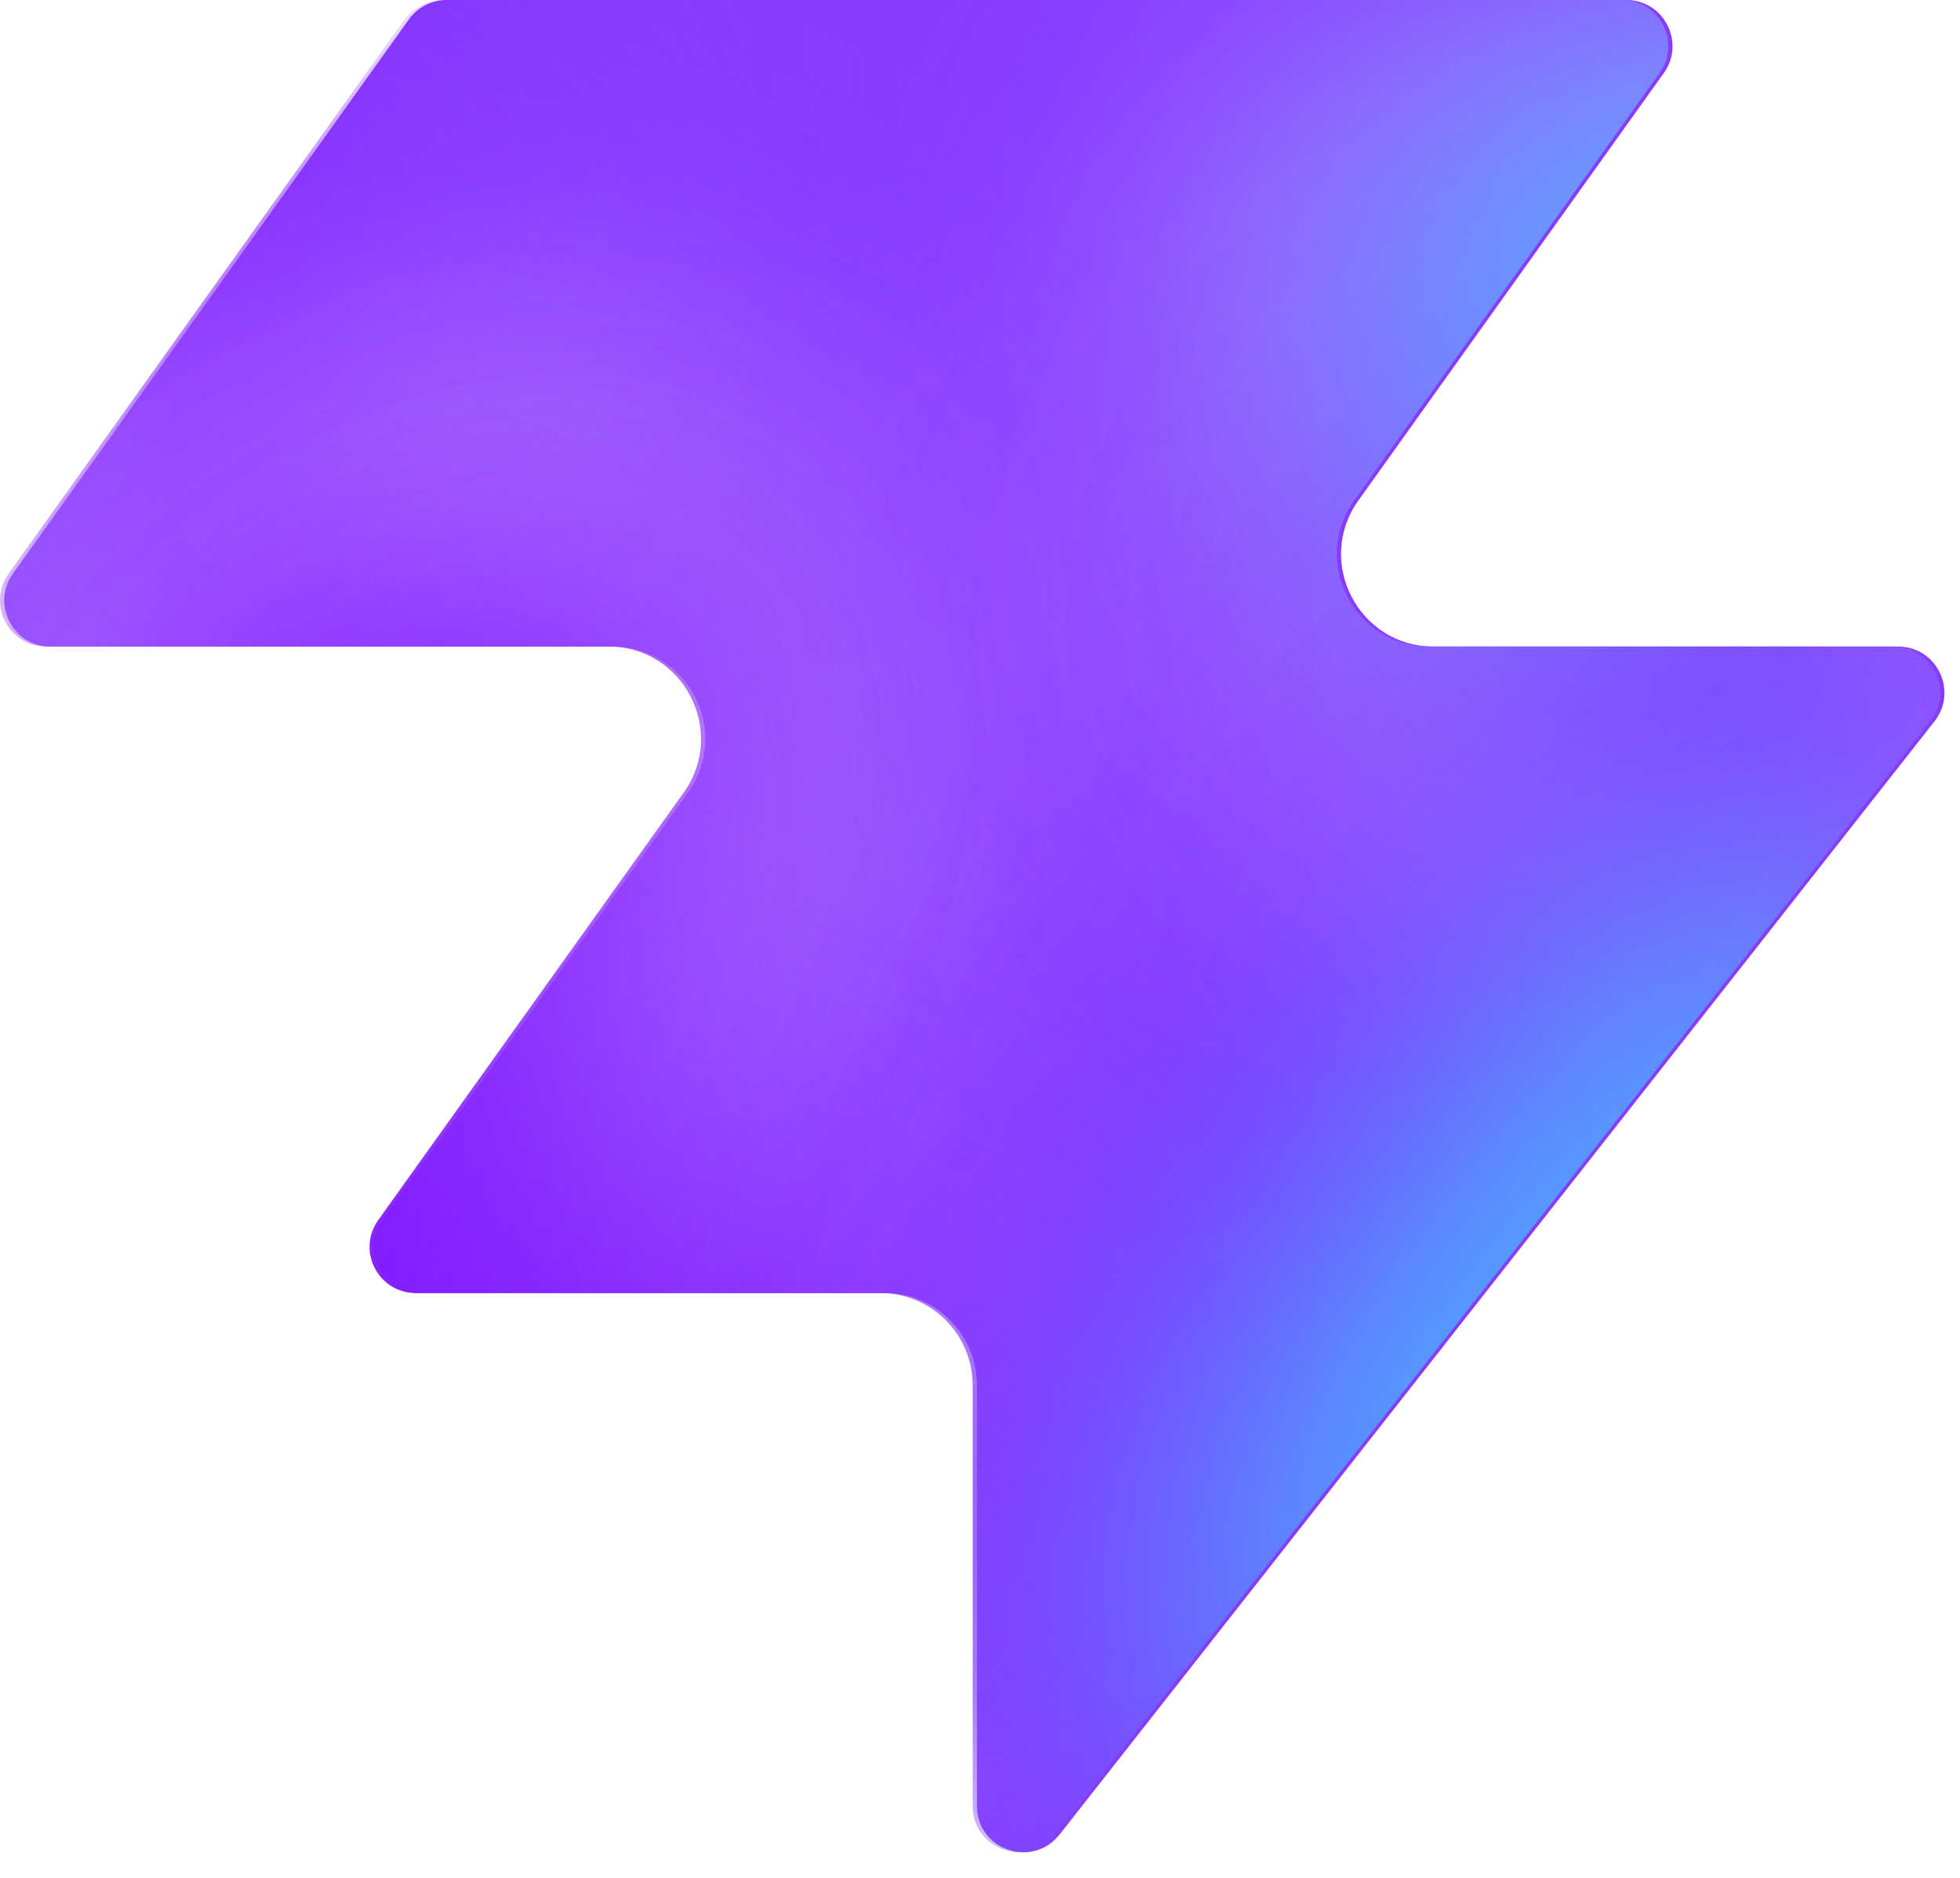
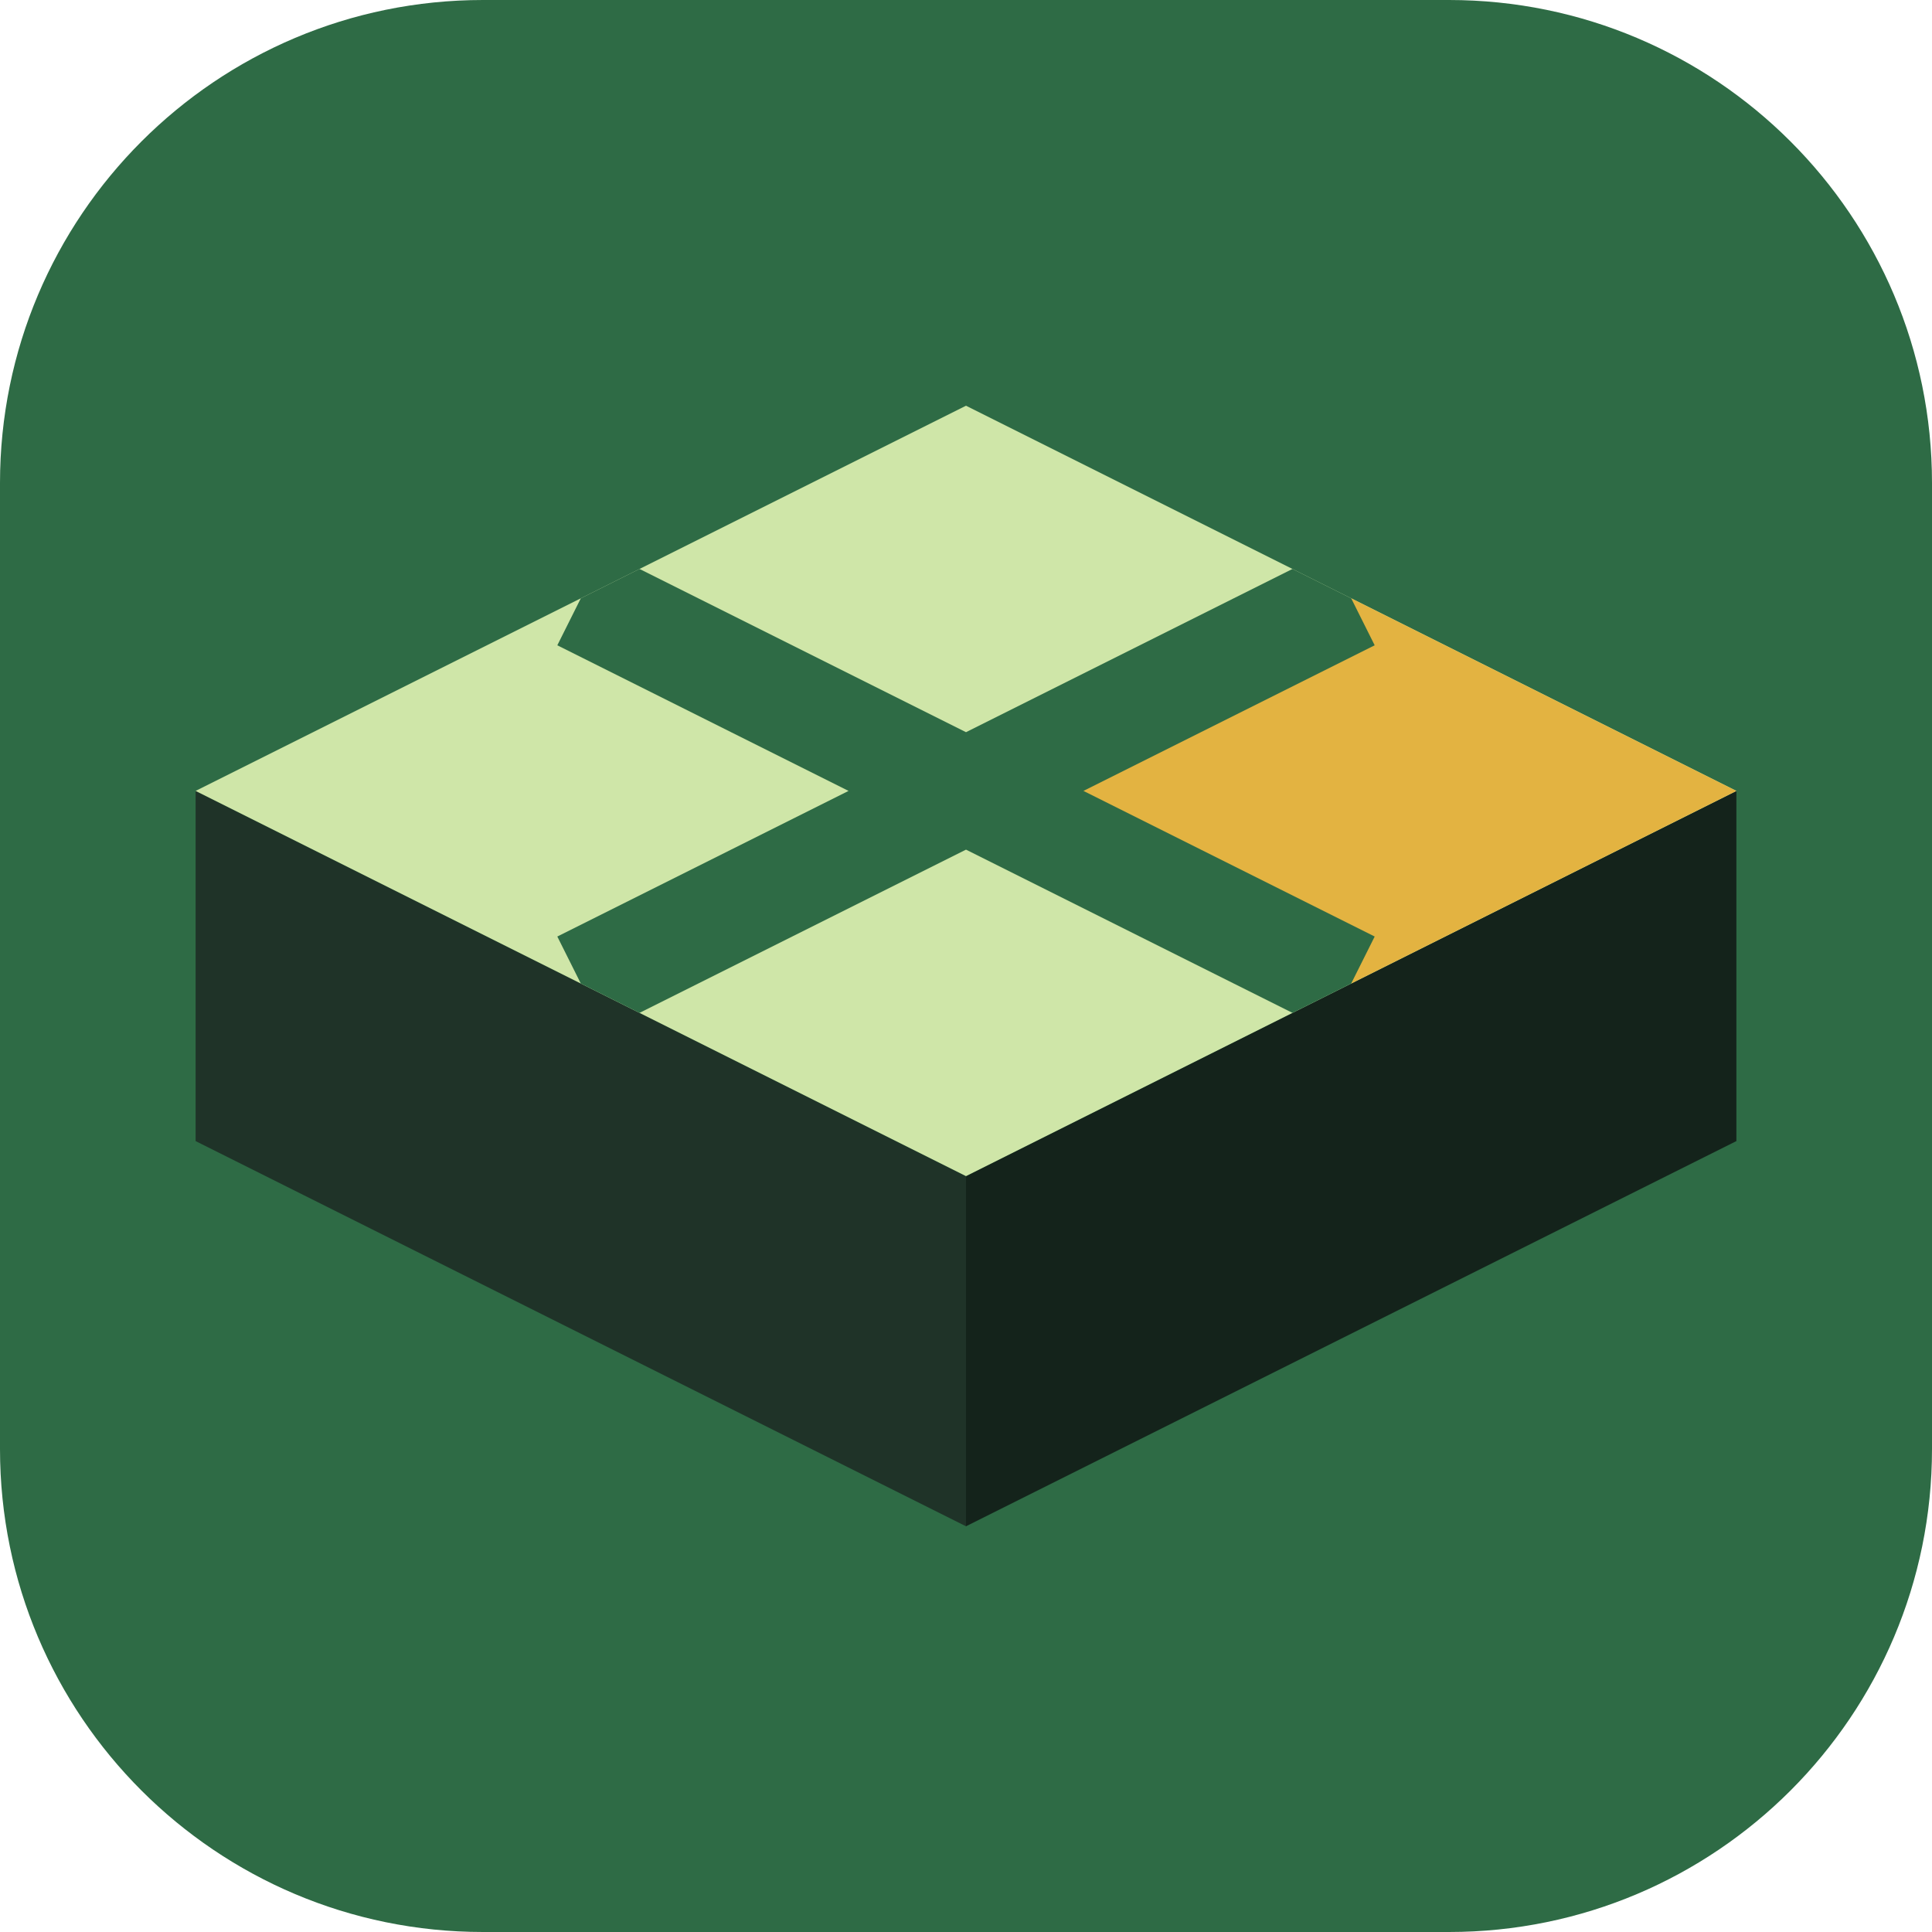
- <svg xmlns="http://www.w3.org/2000/svg" width="48" height="46" fill="none" viewBox="0 0 48 46">
-   <path fill="#863bff" d="M25.946 44.938c-.664.845-2.021.375-2.021-.698V33.937a2.26 2.26 0 0 0-2.262-2.262H10.287c-.92 0-1.456-1.04-.92-1.788l7.48-10.471c1.07-1.497 0-3.578-1.842-3.578H1.237c-.92 0-1.456-1.04-.92-1.788L10.013.474c.214-.297.556-.474.92-.474h28.894c.92 0 1.456 1.04.92 1.788l-7.48 10.471c-1.07 1.498 0 3.579 1.842 3.579h11.377c.943 0 1.473 1.088.89 1.83L25.947 44.94z" style="fill:#863bff;fill:color(display-p3 .525 .23 1);fill-opacity:1" />
-   <mask id="a" width="48" height="46" x="0" y="0" maskUnits="userSpaceOnUse" style="mask-type:alpha">
-     <path fill="#000" d="M25.842 44.938c-.664.844-2.021.375-2.021-.698V33.937a2.26 2.26 0 0 0-2.262-2.262H10.183c-.92 0-1.456-1.04-.92-1.788l7.48-10.471c1.07-1.498 0-3.579-1.842-3.579H1.133c-.92 0-1.456-1.04-.92-1.787L9.91.473c.214-.297.556-.474.92-.474h28.894c.92 0 1.456 1.04.92 1.788l-7.48 10.471c-1.07 1.498 0 3.578 1.842 3.578h11.377c.943 0 1.473 1.088.89 1.832L25.843 44.94z" style="fill:#000;fill-opacity:1" />
-   </mask>
-   <g mask="url(#a)">
-     <g filter="url(#b)">
-       <ellipse cx="5.508" cy="14.704" fill="#ede6ff" rx="5.508" ry="14.704" style="fill:#ede6ff;fill:color(display-p3 .927 .903 1);fill-opacity:1" transform="matrix(.00324 1 1 -.00324 -4.47 31.516)" />
-     </g>
-     <g filter="url(#c)">
-       <ellipse cx="10.399" cy="29.851" fill="#ede6ff" rx="10.399" ry="29.851" style="fill:#ede6ff;fill:color(display-p3 .927 .903 1);fill-opacity:1" transform="matrix(.00324 1 1 -.00324 -39.328 7.883)" />
-     </g>
-     <g filter="url(#d)">
-       <ellipse cx="5.508" cy="30.487" fill="#7e14ff" rx="5.508" ry="30.487" style="fill:#7e14ff;fill:color(display-p3 .492 .077 1);fill-opacity:1" transform="rotate(89.814 -25.913 -14.639)scale(1 -1)" />
-     </g>
-     <g filter="url(#e)">
-       <ellipse cx="5.508" cy="30.599" fill="#7e14ff" rx="5.508" ry="30.599" style="fill:#7e14ff;fill:color(display-p3 .492 .077 1);fill-opacity:1" transform="rotate(89.814 -32.644 -3.334)scale(1 -1)" />
-     </g>
-     <g filter="url(#f)">
-       <ellipse cx="5.508" cy="30.599" fill="#7e14ff" rx="5.508" ry="30.599" style="fill:#7e14ff;fill:color(display-p3 .492 .077 1);fill-opacity:1" transform="matrix(.00324 1 1 -.00324 -34.34 30.47)" />
-     </g>
-     <g filter="url(#g)">
-       <ellipse cx="14.072" cy="22.078" fill="#ede6ff" rx="14.072" ry="22.078" style="fill:#ede6ff;fill:color(display-p3 .927 .903 1);fill-opacity:1" transform="rotate(93.35 24.506 48.493)scale(-1 1)" />
-     </g>
-     <g filter="url(#h)">
-       <ellipse cx="3.47" cy="21.501" fill="#7e14ff" rx="3.47" ry="21.501" style="fill:#7e14ff;fill:color(display-p3 .492 .077 1);fill-opacity:1" transform="rotate(89.009 28.708 47.59)scale(-1 1)" />
-     </g>
-     <g filter="url(#i)">
-       <ellipse cx="3.47" cy="21.501" fill="#7e14ff" rx="3.47" ry="21.501" style="fill:#7e14ff;fill:color(display-p3 .492 .077 1);fill-opacity:1" transform="rotate(89.009 28.708 47.59)scale(-1 1)" />
-     </g>
-     <g filter="url(#j)">
-       <ellipse cx=".387" cy="8.972" fill="#7e14ff" rx="4.407" ry="29.108" style="fill:#7e14ff;fill:color(display-p3 .492 .077 1);fill-opacity:1" transform="rotate(39.51 .387 8.972)" />
-     </g>
-     <g filter="url(#k)">
-       <ellipse cx="47.523" cy="-6.092" fill="#7e14ff" rx="4.407" ry="29.108" style="fill:#7e14ff;fill:color(display-p3 .492 .077 1);fill-opacity:1" transform="rotate(37.892 47.523 -6.092)" />
-     </g>
-     <g filter="url(#l)">
-       <ellipse cx="41.412" cy="6.333" fill="#47bfff" rx="5.971" ry="9.665" style="fill:#47bfff;fill:color(display-p3 .28 .748 1);fill-opacity:1" transform="rotate(37.892 41.412 6.333)" />
-     </g>
-     <g filter="url(#m)">
-       <ellipse cx="-1.879" cy="38.332" fill="#7e14ff" rx="4.407" ry="29.108" style="fill:#7e14ff;fill:color(display-p3 .492 .077 1);fill-opacity:1" transform="rotate(37.892 -1.88 38.332)" />
-     </g>
-     <g filter="url(#n)">
-       <ellipse cx="-1.879" cy="38.332" fill="#7e14ff" rx="4.407" ry="29.108" style="fill:#7e14ff;fill:color(display-p3 .492 .077 1);fill-opacity:1" transform="rotate(37.892 -1.88 38.332)" />
-     </g>
-     <g filter="url(#o)">
-       <ellipse cx="35.651" cy="29.907" fill="#7e14ff" rx="4.407" ry="29.108" style="fill:#7e14ff;fill:color(display-p3 .492 .077 1);fill-opacity:1" transform="rotate(37.892 35.651 29.907)" />
-     </g>
-     <g filter="url(#p)">
-       <ellipse cx="38.418" cy="32.4" fill="#47bfff" rx="5.971" ry="15.297" style="fill:#47bfff;fill:color(display-p3 .28 .748 1);fill-opacity:1" transform="rotate(37.892 38.418 32.4)" />
+ <svg xmlns="http://www.w3.org/2000/svg" viewBox="0 0 32 32">
+   <rect width="32" height="32" rx="8" fill="#2E6B45" />
+   <g transform="translate(16 16) scale(1.16) translate(-16 -16)">
+     <path d="M5 13.5 16 19v5L5 18.5Z" fill="#1F3328" />
+     <path d="M16 19 27 13.5v5L16 24Z" fill="#14231B" />
+     <clipPath id="top">
+       <path d="M16 8 27 13.5 16 19 5 13.5Z" />
+     </clipPath>
+     <g clip-path="url(#top)">
+       <path d="M16 8 27 13.5 16 19 5 13.5Z" fill="#CFE6A8" />
+       <path d="M21.5 10.75 27 13.5l-5.5 2.75L16 13.5Z" fill="#E3B341" />
+       <path d="M10.5 10.75 21.5 16.25M21.5 10.75 10.5 16.25" stroke="#2E6B45" stroke-width="1.5" />
    </g>
  </g>
-   <defs>
-     <filter id="b" width="60.045" height="41.654" x="-19.77" y="16.149" color-interpolation-filters="sRGB" filterUnits="userSpaceOnUse">
-       <feFlood flood-opacity="0" result="BackgroundImageFix" />
-       <feBlend in="SourceGraphic" in2="BackgroundImageFix" result="shape" />
-       <feGaussianBlur result="effect1_foregroundBlur_2002_17158" stdDeviation="7.659" />
-     </filter>
-     <filter id="c" width="90.34" height="51.437" x="-54.613" y="-7.533" color-interpolation-filters="sRGB" filterUnits="userSpaceOnUse">
-       <feFlood flood-opacity="0" result="BackgroundImageFix" />
-       <feBlend in="SourceGraphic" in2="BackgroundImageFix" result="shape" />
-       <feGaussianBlur result="effect1_foregroundBlur_2002_17158" stdDeviation="7.659" />
-     </filter>
-     <filter id="d" width="79.355" height="29.4" x="-49.64" y="2.03" color-interpolation-filters="sRGB" filterUnits="userSpaceOnUse">
-       <feFlood flood-opacity="0" result="BackgroundImageFix" />
-       <feBlend in="SourceGraphic" in2="BackgroundImageFix" result="shape" />
-       <feGaussianBlur result="effect1_foregroundBlur_2002_17158" stdDeviation="4.596" />
-     </filter>
-     <filter id="e" width="79.579" height="29.4" x="-45.045" y="20.029" color-interpolation-filters="sRGB" filterUnits="userSpaceOnUse">
-       <feFlood flood-opacity="0" result="BackgroundImageFix" />
-       <feBlend in="SourceGraphic" in2="BackgroundImageFix" result="shape" />
-       <feGaussianBlur result="effect1_foregroundBlur_2002_17158" stdDeviation="4.596" />
-     </filter>
-     <filter id="f" width="79.579" height="29.4" x="-43.513" y="21.178" color-interpolation-filters="sRGB" filterUnits="userSpaceOnUse">
-       <feFlood flood-opacity="0" result="BackgroundImageFix" />
-       <feBlend in="SourceGraphic" in2="BackgroundImageFix" result="shape" />
-       <feGaussianBlur result="effect1_foregroundBlur_2002_17158" stdDeviation="4.596" />
-     </filter>
-     <filter id="g" width="74.749" height="58.852" x="15.756" y="-17.901" color-interpolation-filters="sRGB" filterUnits="userSpaceOnUse">
-       <feFlood flood-opacity="0" result="BackgroundImageFix" />
-       <feBlend in="SourceGraphic" in2="BackgroundImageFix" result="shape" />
-       <feGaussianBlur result="effect1_foregroundBlur_2002_17158" stdDeviation="7.659" />
-     </filter>
-     <filter id="h" width="61.377" height="25.362" x="23.548" y="2.284" color-interpolation-filters="sRGB" filterUnits="userSpaceOnUse">
-       <feFlood flood-opacity="0" result="BackgroundImageFix" />
-       <feBlend in="SourceGraphic" in2="BackgroundImageFix" result="shape" />
-       <feGaussianBlur result="effect1_foregroundBlur_2002_17158" stdDeviation="4.596" />
-     </filter>
-     <filter id="i" width="61.377" height="25.362" x="23.548" y="2.284" color-interpolation-filters="sRGB" filterUnits="userSpaceOnUse">
-       <feFlood flood-opacity="0" result="BackgroundImageFix" />
-       <feBlend in="SourceGraphic" in2="BackgroundImageFix" result="shape" />
-       <feGaussianBlur result="effect1_foregroundBlur_2002_17158" stdDeviation="4.596" />
-     </filter>
-     <filter id="j" width="56.045" height="63.649" x="-27.636" y="-22.853" color-interpolation-filters="sRGB" filterUnits="userSpaceOnUse">
-       <feFlood flood-opacity="0" result="BackgroundImageFix" />
-       <feBlend in="SourceGraphic" in2="BackgroundImageFix" result="shape" />
-       <feGaussianBlur result="effect1_foregroundBlur_2002_17158" stdDeviation="4.596" />
-     </filter>
-     <filter id="k" width="54.814" height="64.646" x="20.116" y="-38.415" color-interpolation-filters="sRGB" filterUnits="userSpaceOnUse">
-       <feFlood flood-opacity="0" result="BackgroundImageFix" />
-       <feBlend in="SourceGraphic" in2="BackgroundImageFix" result="shape" />
-       <feGaussianBlur result="effect1_foregroundBlur_2002_17158" stdDeviation="4.596" />
-     </filter>
-     <filter id="l" width="33.541" height="35.313" x="24.641" y="-11.323" color-interpolation-filters="sRGB" filterUnits="userSpaceOnUse">
-       <feFlood flood-opacity="0" result="BackgroundImageFix" />
-       <feBlend in="SourceGraphic" in2="BackgroundImageFix" result="shape" />
-       <feGaussianBlur result="effect1_foregroundBlur_2002_17158" stdDeviation="4.596" />
-     </filter>
-     <filter id="m" width="54.814" height="64.646" x="-29.286" y="6.009" color-interpolation-filters="sRGB" filterUnits="userSpaceOnUse">
-       <feFlood flood-opacity="0" result="BackgroundImageFix" />
-       <feBlend in="SourceGraphic" in2="BackgroundImageFix" result="shape" />
-       <feGaussianBlur result="effect1_foregroundBlur_2002_17158" stdDeviation="4.596" />
-     </filter>
-     <filter id="n" width="54.814" height="64.646" x="-29.286" y="6.009" color-interpolation-filters="sRGB" filterUnits="userSpaceOnUse">
-       <feFlood flood-opacity="0" result="BackgroundImageFix" />
-       <feBlend in="SourceGraphic" in2="BackgroundImageFix" result="shape" />
-       <feGaussianBlur result="effect1_foregroundBlur_2002_17158" stdDeviation="4.596" />
-     </filter>
-     <filter id="o" width="54.814" height="64.646" x="8.244" y="-2.416" color-interpolation-filters="sRGB" filterUnits="userSpaceOnUse">
-       <feFlood flood-opacity="0" result="BackgroundImageFix" />
-       <feBlend in="SourceGraphic" in2="BackgroundImageFix" result="shape" />
-       <feGaussianBlur result="effect1_foregroundBlur_2002_17158" stdDeviation="4.596" />
-     </filter>
-     <filter id="p" width="39.409" height="43.623" x="18.713" y="10.588" color-interpolation-filters="sRGB" filterUnits="userSpaceOnUse">
-       <feFlood flood-opacity="0" result="BackgroundImageFix" />
-       <feBlend in="SourceGraphic" in2="BackgroundImageFix" result="shape" />
-       <feGaussianBlur result="effect1_foregroundBlur_2002_17158" stdDeviation="4.596" />
-     </filter>
-   </defs>
</svg>
